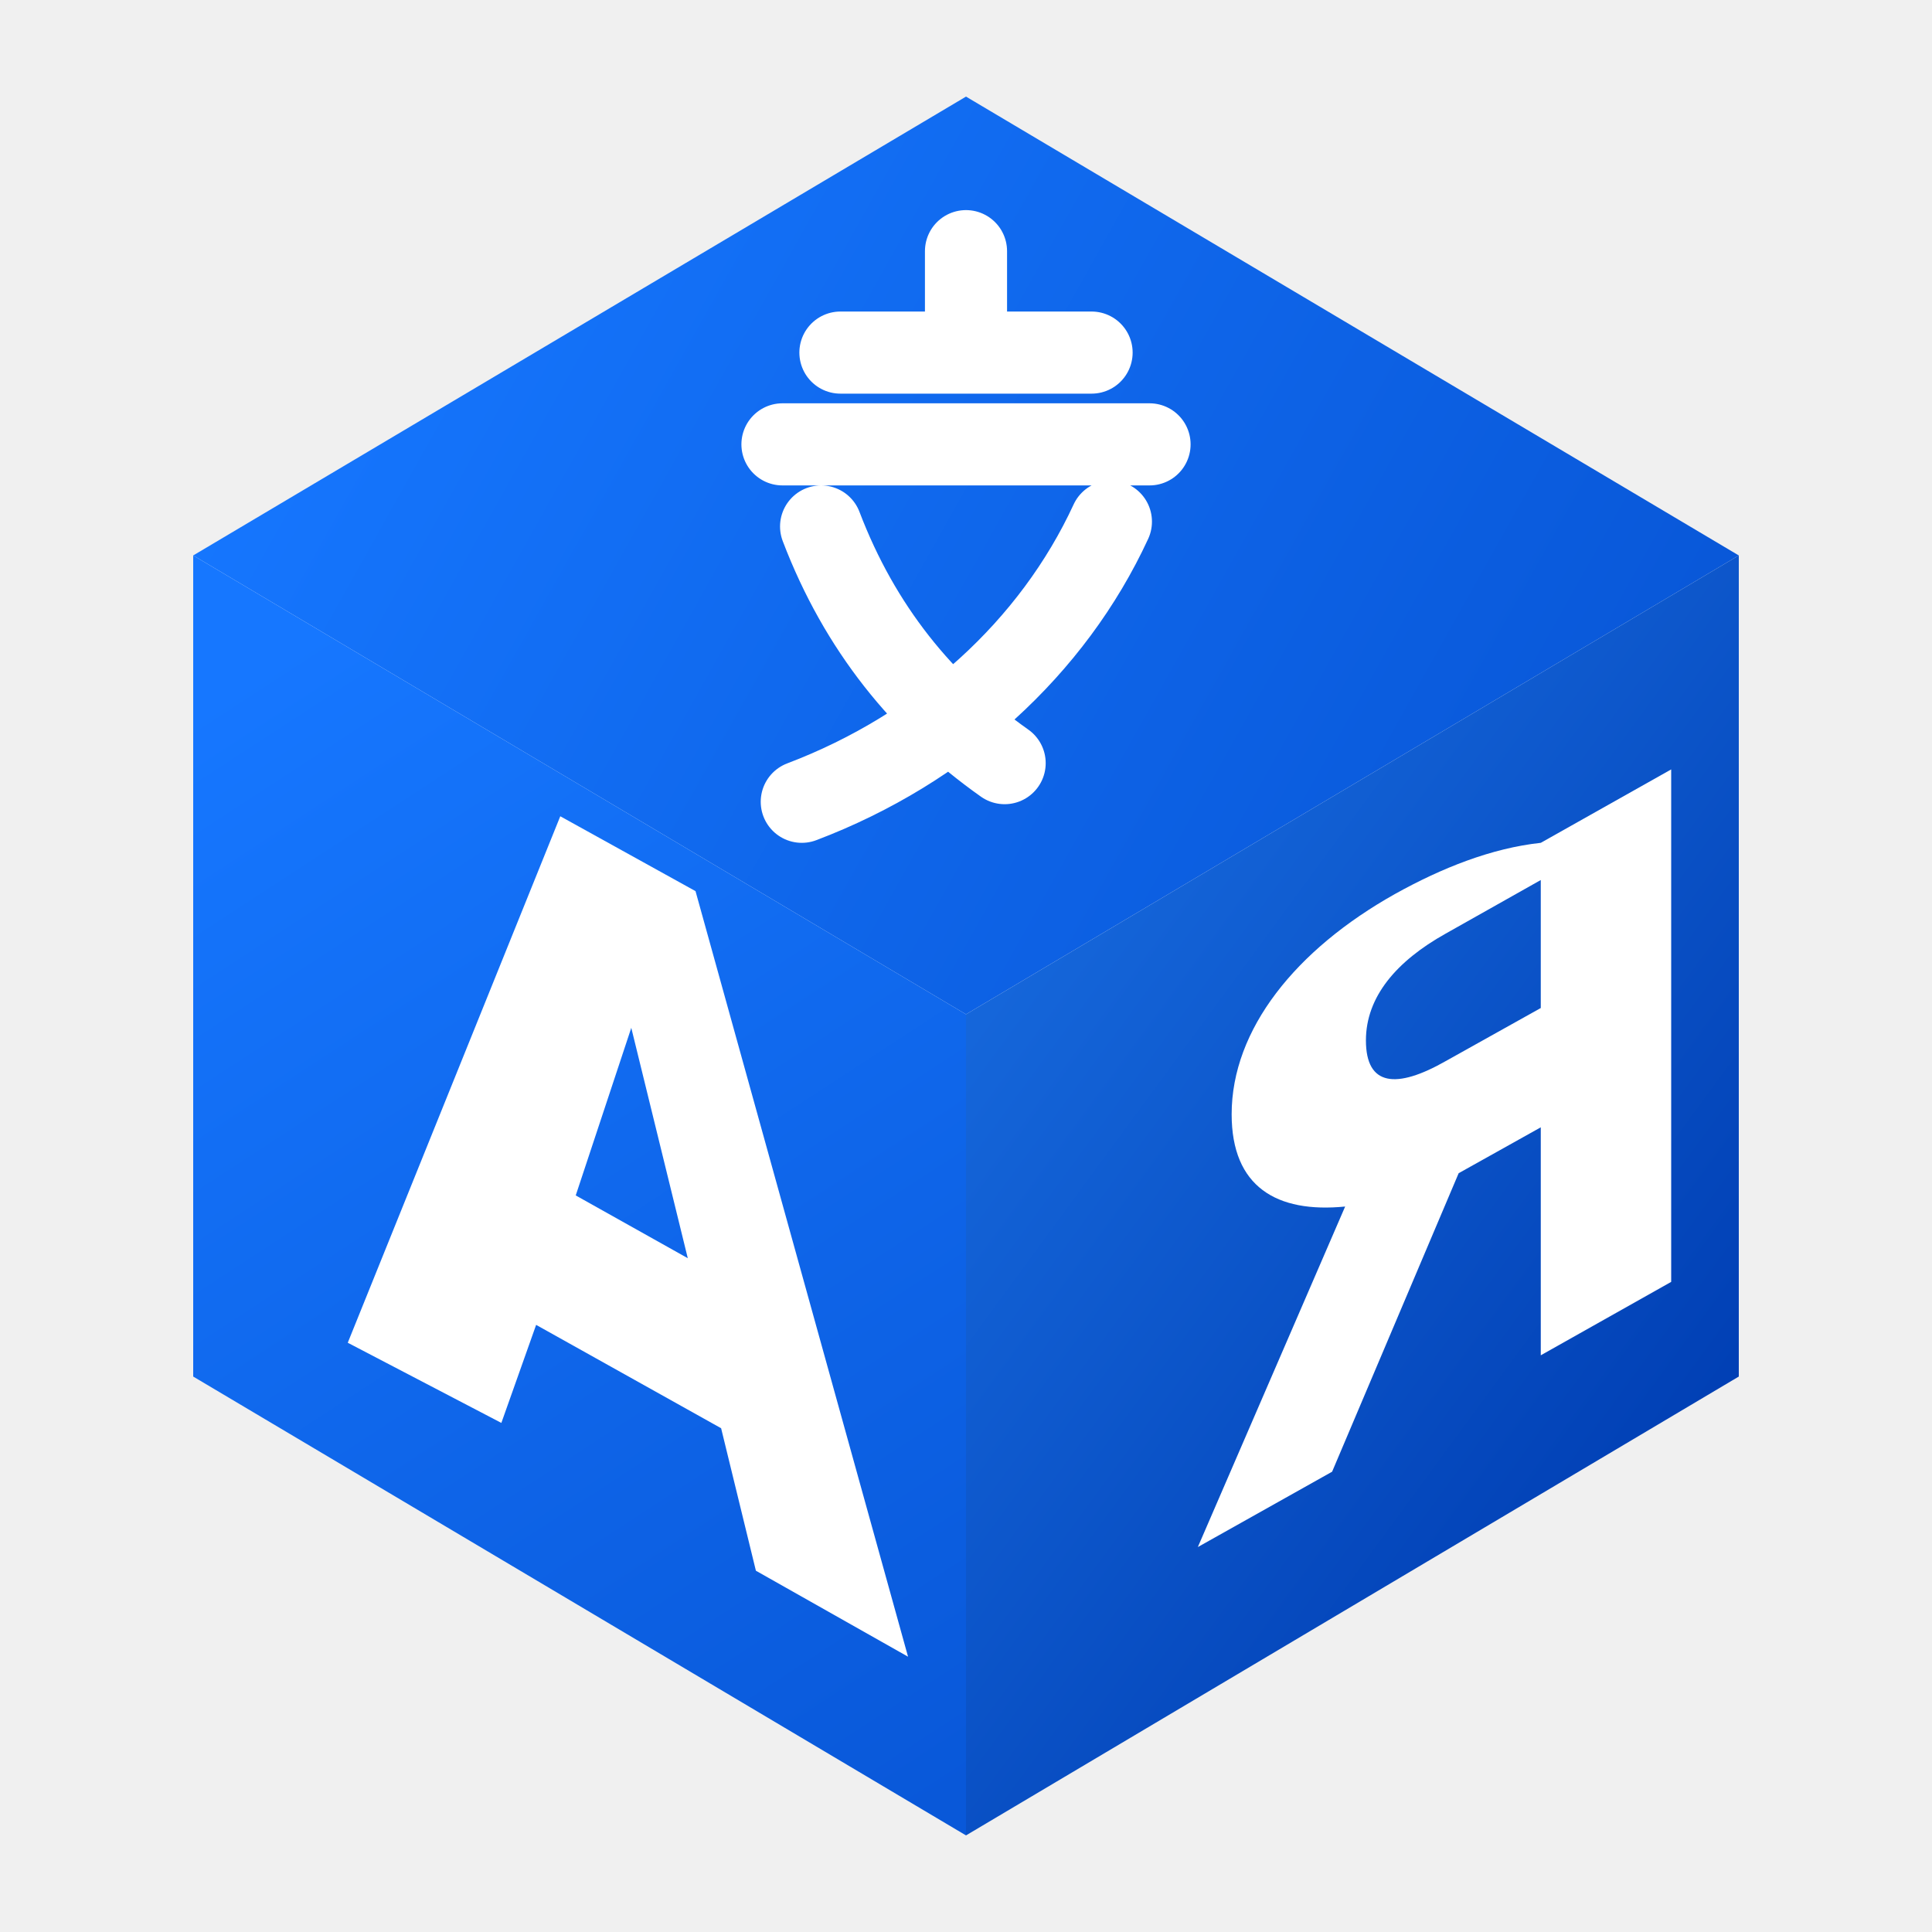
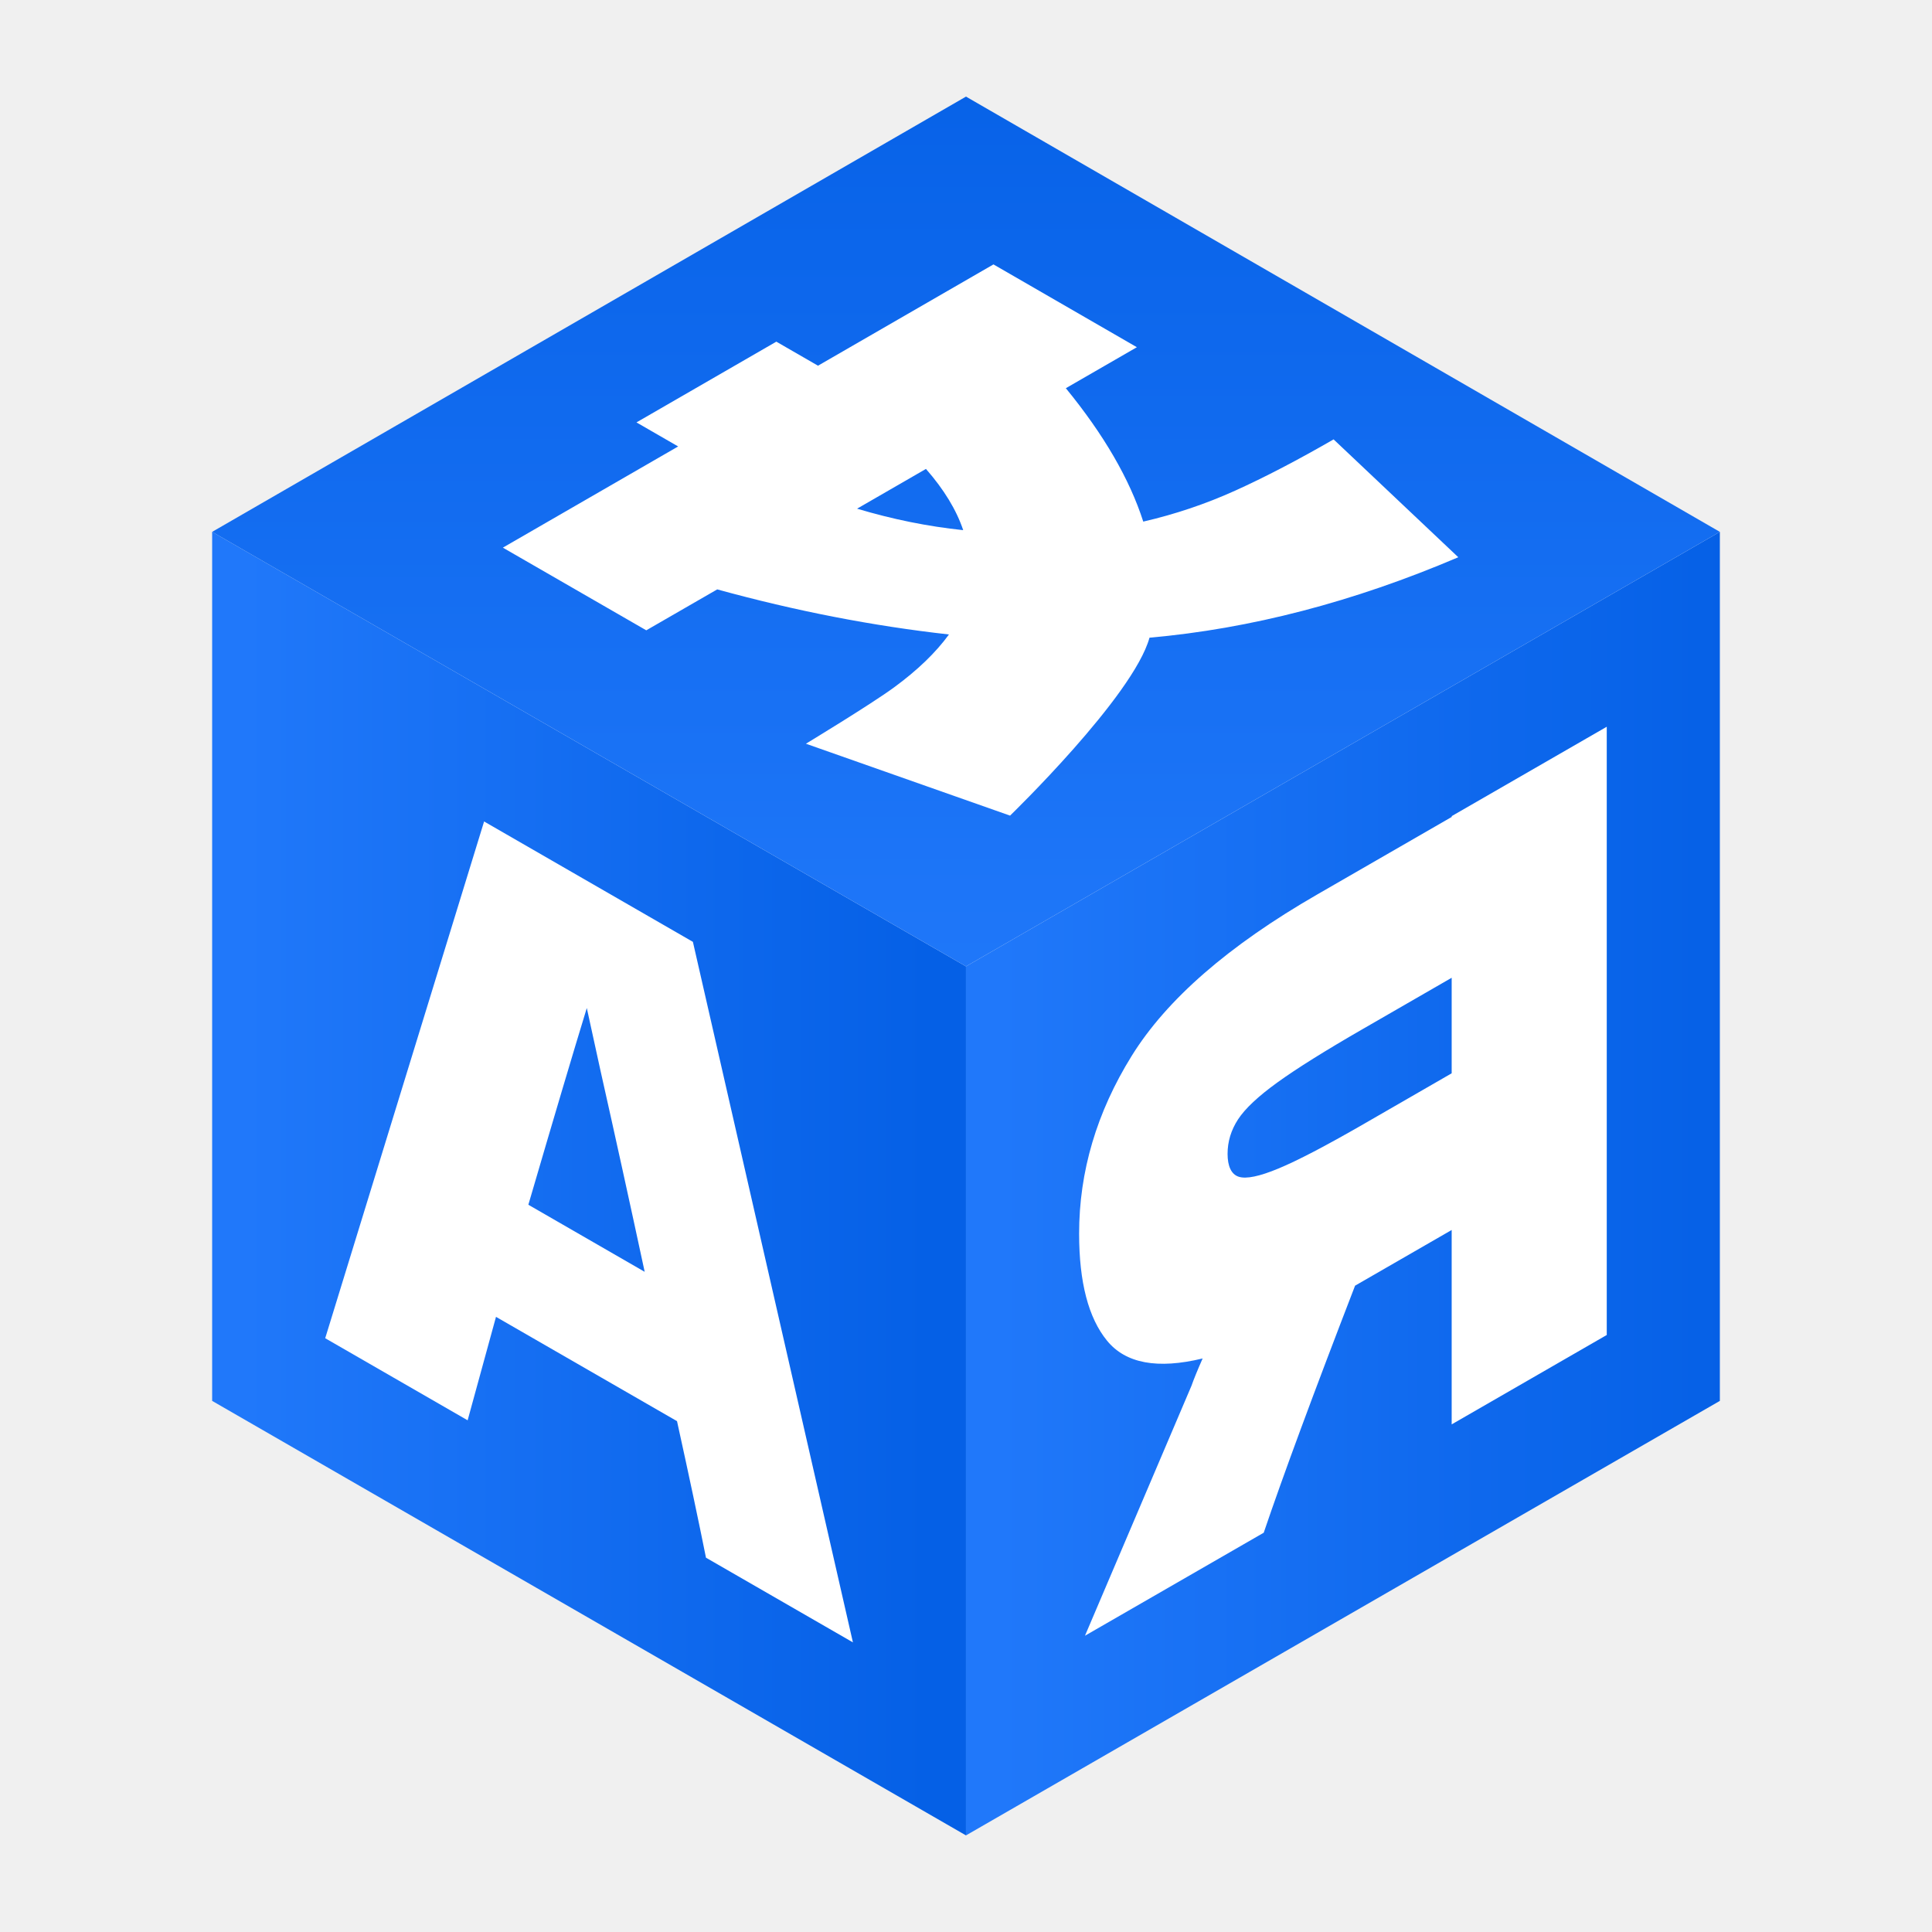
- <svg xmlns="http://www.w3.org/2000/svg" width="40" height="40" viewBox="0 0 40 40">
+ <svg xmlns="http://www.w3.org/2000/svg" xmlns:xlink="http://www.w3.org/1999/xlink" id="Layer_1" data-name="Layer 1" viewBox="-61.846 -28.161 563.222 563.222" width="40" height="40">
  <defs>
-     <linearGradient id="top" x1="7" y1="4" x2="32" y2="18" gradientUnits="userSpaceOnUse">
-       <stop stop-color="#1677ff" />
-       <stop offset="1" stop-color="#0958d9" />
+     <style>
+       .cls-1 {
+         fill: #fff;
+       }
+ 
+       .cls-2 {
+         fill: url(#New_Gradient_Swatch_1-2);
+       }
+ 
+       .cls-3 {
+         fill: url(#linear-gradient);
+       }
+ 
+       .cls-4 {
+         fill: url(#New_Gradient_Swatch_1);
+       }
+     </style>
+     <linearGradient id="New_Gradient_Swatch_1" data-name="New Gradient Swatch 1" x1="209.08" y1="316.9" x2="9.04" y2="316.9" gradientUnits="userSpaceOnUse">
+       <stop offset="0" stop-color="#0560e6" />
+       <stop offset="1" stop-color="#2078fa" />
    </linearGradient>
-     <linearGradient id="left" x1="5" y1="14" x2="20" y2="37" gradientUnits="userSpaceOnUse">
-       <stop stop-color="#1677ff" />
-       <stop offset="1" stop-color="#0958d9" />
+     <linearGradient id="linear-gradient" x1="441.98" y1="316.9" x2="228.72" y2="316.9" gradientUnits="userSpaceOnUse">
+       <stop offset="0" stop-color="#0560e6" />
+       <stop offset="1" stop-color="#2078fa" />
    </linearGradient>
-     <linearGradient id="right" x1="20" y1="20" x2="35" y2="31" gradientUnits="userSpaceOnUse">
-       <stop stop-color="#1668dc" />
-       <stop offset="1" stop-color="#003eb3" />
-     </linearGradient>
+     <linearGradient id="New_Gradient_Swatch_1-2" data-name="New Gradient Swatch 1" x1="219.76" y1="-28.83" x2="219.76" y2="264.99" xlink:href="#New_Gradient_Swatch_1" />
  </defs>
-   <path d="M20 2 36 11.5 20 21 4 11.5Z" fill="url(#top)" />
-   <path d="M4 11.5 20 21v17L4 28.5Z" fill="url(#left)" />
-   <path d="M20 21 36 11.5v17L20 38Z" fill="url(#right)" />
-   <path d="m7.2 27.8 4.4-10.9 2.8 1.55 4.4 15.85-3.15-1.78-.72-2.95-3.83-2.14-.72 2.03Zm4.72-3.05 2.32 1.3-1.17-4.77Z" fill="#fff" />
-   <path d="M31.9 17.45c-1.02.11-2.05.52-3.02 1.06-2.05 1.15-3.38 2.8-3.38 4.56 0 1.5.93 2.05 2.35 1.91l-3.05 7.05 2.78-1.56 2.62-6.18 1.7-.95v4.72l2.7-1.52V15.93Zm0 3.42-1.97 1.1c-1.02.58-1.65.52-1.65-.43 0-.9.63-1.64 1.65-2.21l1.97-1.11Z" fill="#fff" />
-   <path d="M17.4 7.3h5.2M20 5.2v2.1M16.2 9.2h7.6M17 10.9c.8 2.1 2.1 3.7 3.8 4.9M23 10.8c-1.2 2.6-3.5 4.7-6.4 5.8" fill="none" stroke="#fff" stroke-width="1.7" stroke-linecap="round" stroke-linejoin="round" />
+   <polygon class="cls-4" points="219.76 253.56 0 126.89 0 380.23 219.76 506.9 219.76 253.56" />
+   <polygon class="cls-3" points="219.76 253.56 439.53 126.89 439.53 380.23 219.76 506.9 219.76 253.56" />
+   <polygon class="cls-2" points="219.76 253.56 0 126.89 219.76 0 439.53 126.89 219.76 253.56" />
+   <path class="cls-1" d="M406.56,183.68c0,29.96,0,149.55,0,177.34l-45.21,26.06v-56.67s-28.16,16.23-28.16,16.23c-12.13,31.42-21.01,55.43-26.63,72.02l-52.11,30.03,31.04-72.85c.64-1.83,1.72-4.49,3.26-7.98-13.16,3.19-22.45,1.46-27.87-5.18-5.43-6.64-8.14-17.05-8.14-31.21,0-18.08,5.11-35.35,15.33-51.82,10.22-16.47,28.23-32.15,54.03-47.02l39.27-22.64v-.24s45.21-26.06,45.21-26.06ZM361.35,284.73v-27.85l-25.86,14.91c-10.99,6.33-19.29,11.52-24.91,15.58-5.62,4.05-9.45,7.65-11.5,10.78-2.04,3.13-3.06,6.49-3.06,10.07s1.08,5.97,3.26,6.67c2.17.7,6.03-.09,11.59-2.41,5.56-2.3,13.76-6.59,24.62-12.84l25.86-14.91Z" />
+   <path class="cls-1" d="M143.96,425.93c-2.1-10.49-4.91-23.75-8.44-39.79l-52.77-30.41-8.27,30.16-41.52-23.93,46.32-150.64,60.87,35.09,46.65,204.22-42.84-24.69ZM126.09,342.59c-4.19-19.52-8.49-39.09-12.9-58.73l-3.97-18.16c-3.86,12.59-9.54,31.71-17.04,57.35l33.91,19.55Z" />
+   <path class="cls-1" d="M363.28,134.29c-30.56,13.03-60.56,20.84-90.02,23.45-4.73,17.1-40.65,51.87-40.65,51.87l-59.51-20.96s18.85-11.41,25.69-16.42c6.84-5.01,12.18-10.16,16.01-15.43-22.22-2.48-44.74-6.86-67.56-13.14l-20.68,11.93-41.81-24.1,51.1-29.5-12.15-7.01,40.77-23.54,12.15,7.01,51.15-29.53,41.81,24.14-20.71,11.95c11.07,13.53,18.59,26.49,22.57,38.89,9.28-2.14,18.22-5.15,26.82-9.04,8.61-3.89,18.16-8.87,28.67-14.93M188.01,120.13c10.3,3.09,20.61,5.18,30.94,6.26-1.98-5.9-5.6-11.85-10.86-17.85l-20.08,11.59Z" />
</svg>
